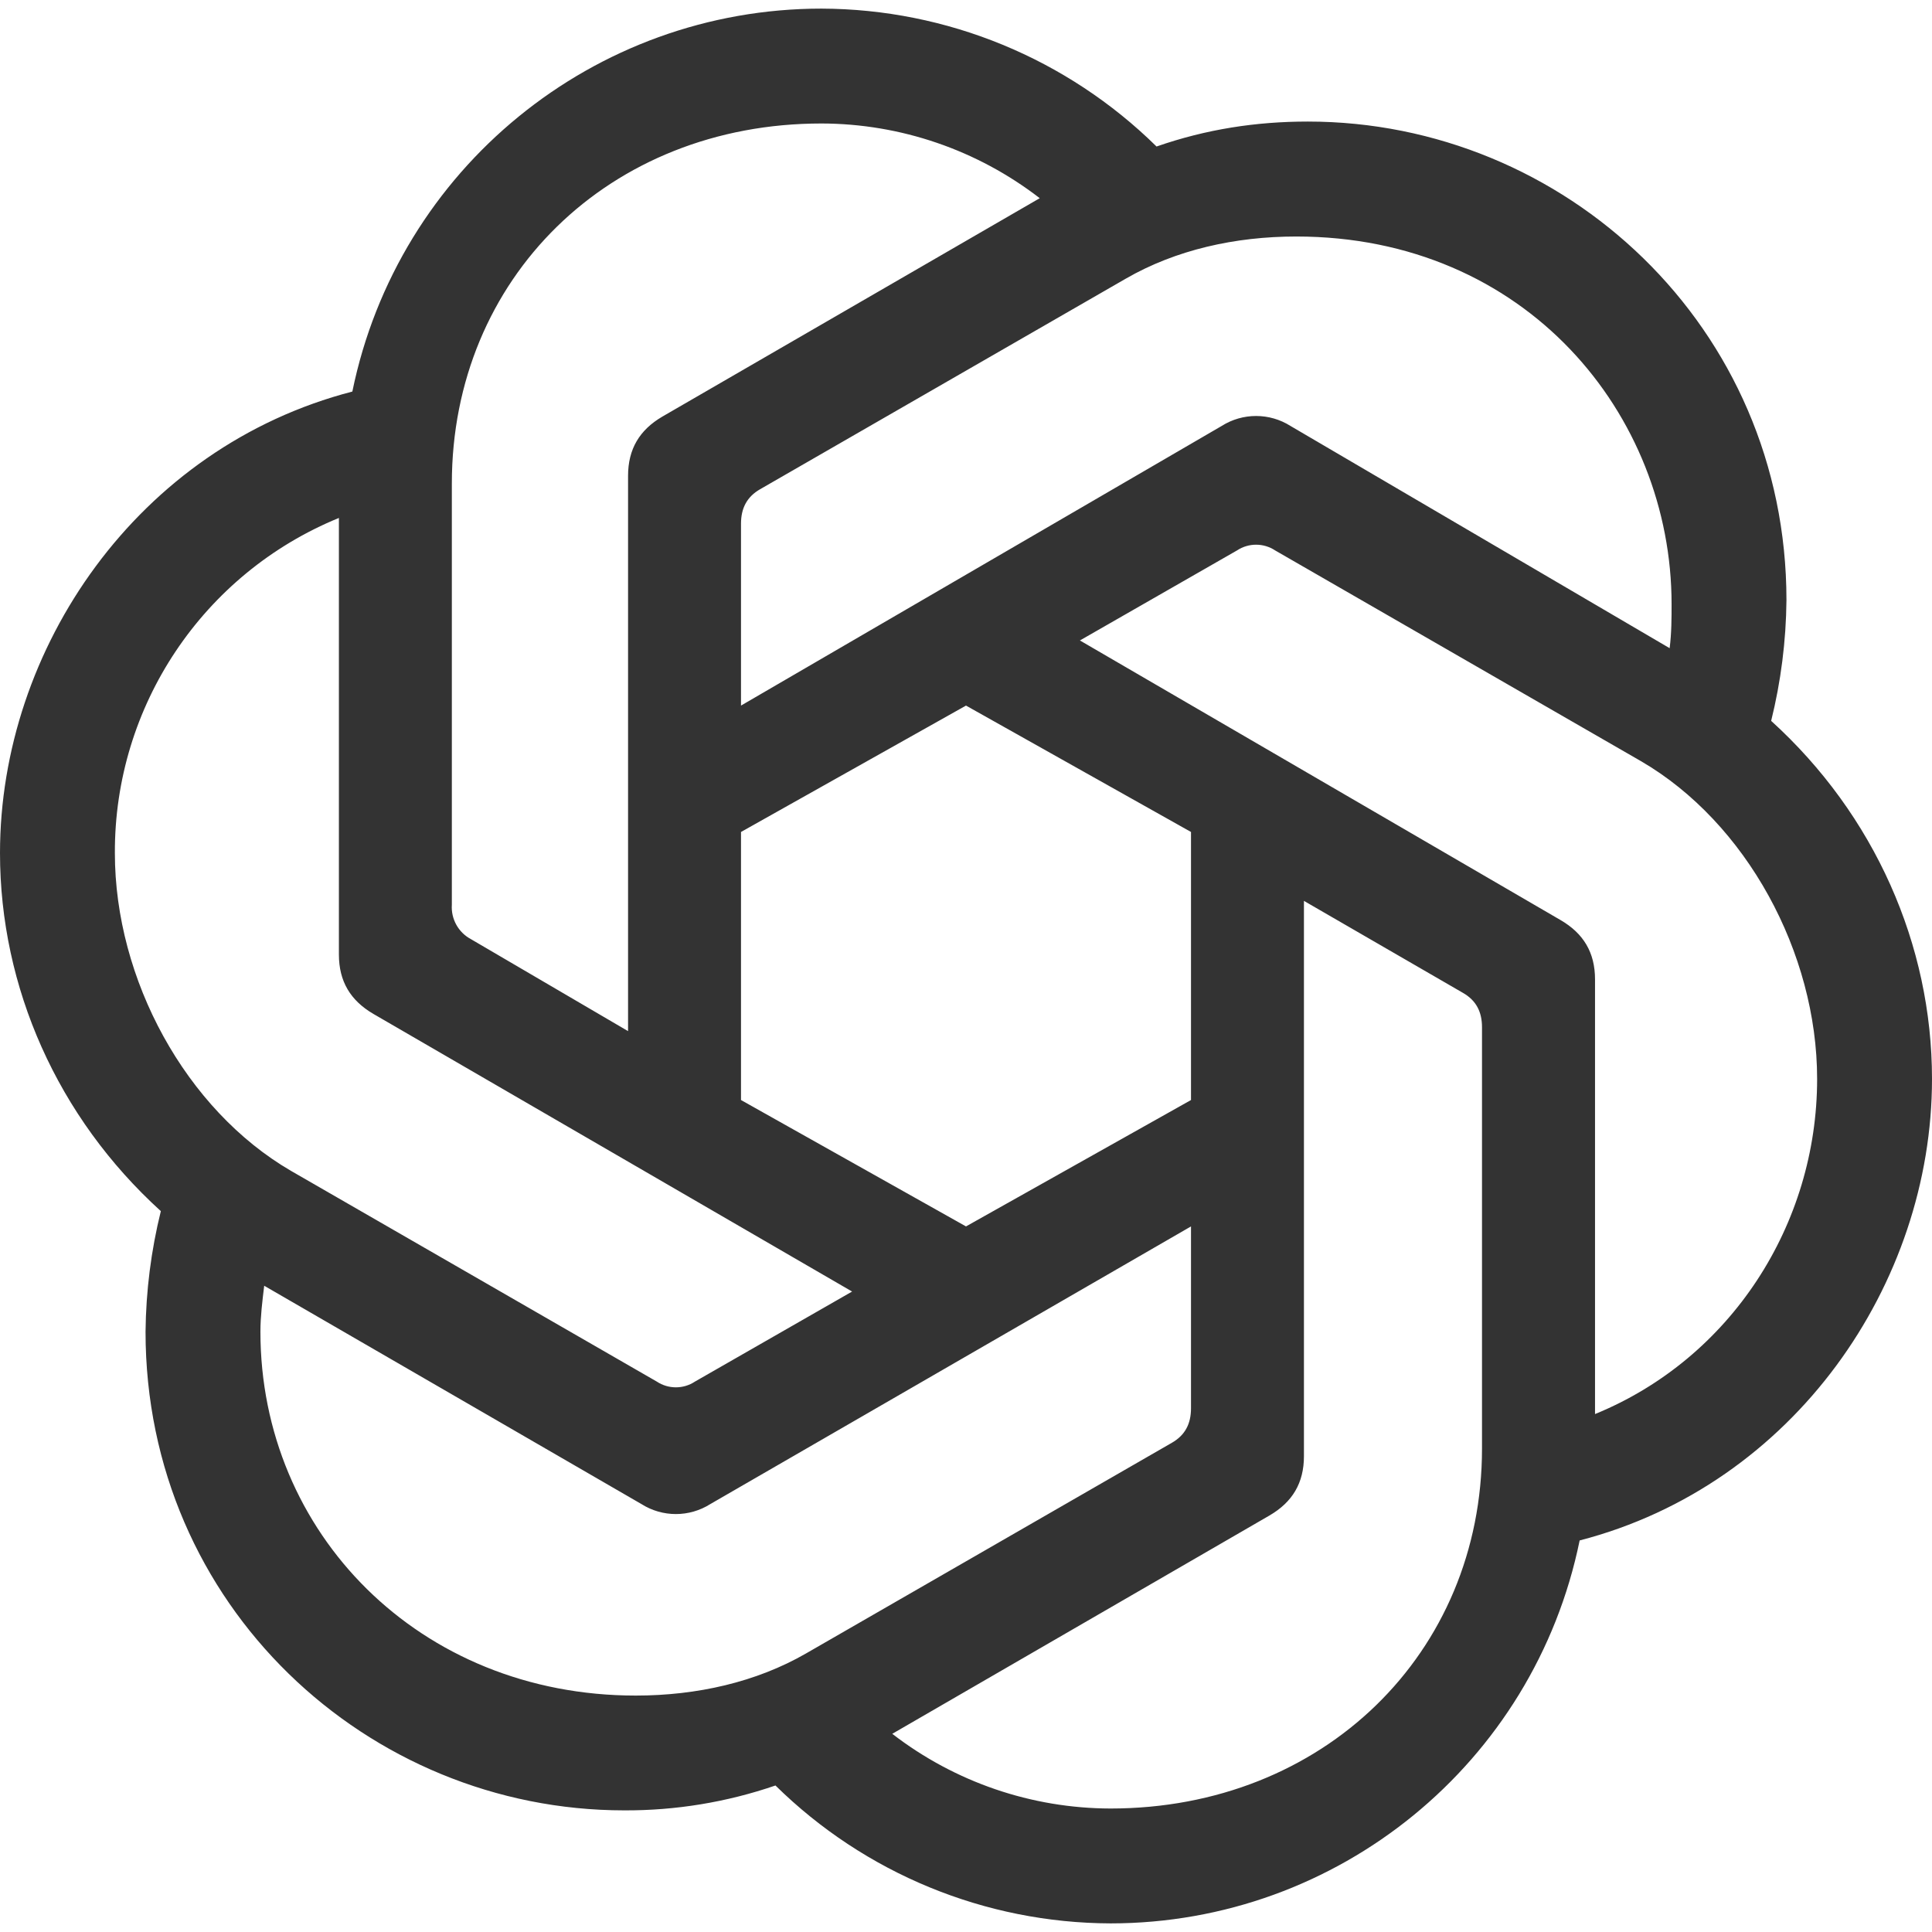
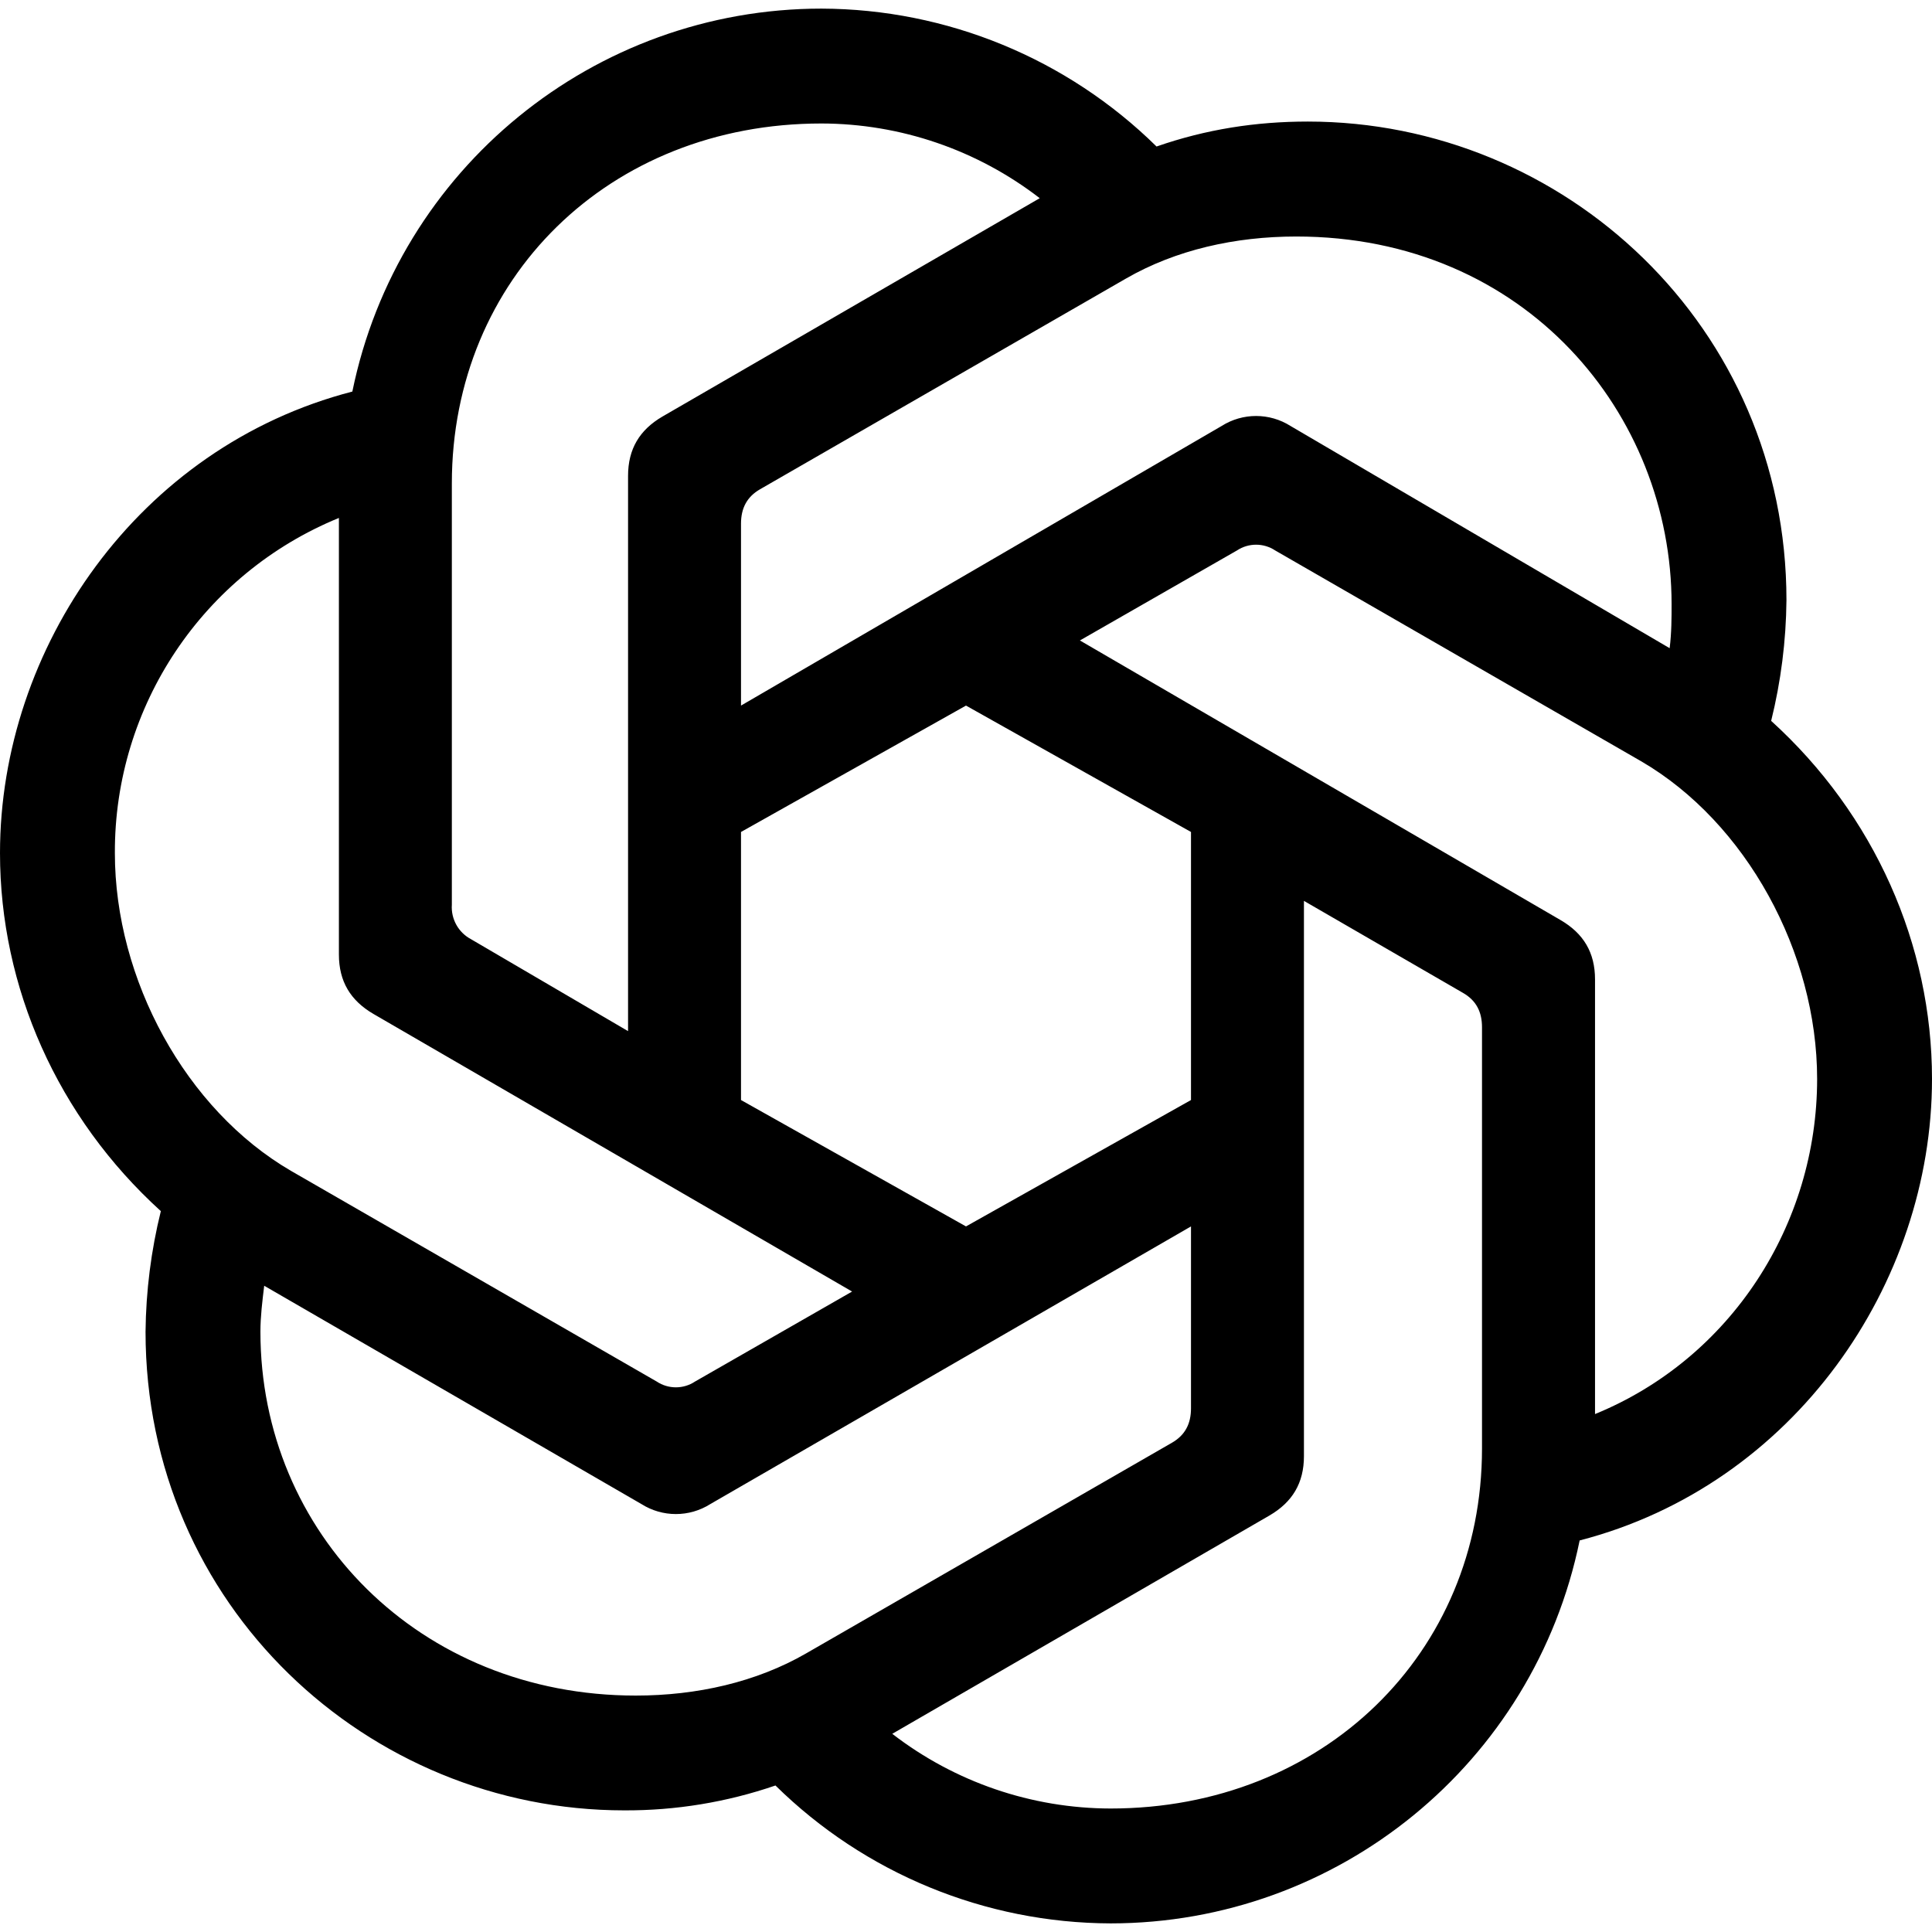
- <svg xmlns="http://www.w3.org/2000/svg" width="16" height="16" viewBox="0 0 24 24">
-   <path fill="#333" d="M9.205 8.765v-2.26c0-.19.072-.333.238-.428l4.543-2.616c.619-.357 1.356-.523 2.117-.523 2.854 0 4.662 2.212 4.662 4.567 0 .166 0 .356-.024.547l-4.709-2.76a.8.8 0 0 0-.857 0zm10.609 8.801v-5.4c0-.333-.143-.571-.429-.737l-5.97-3.473 1.951-1.118a.43.43 0 0 1 .475 0l4.543 2.617c1.309.761 2.189 2.378 2.189 3.948 0 1.808-1.071 3.473-2.759 4.163M7.802 12.809l-1.951-1.142a.45.45 0 0 1-.238-.428V6.006c0-2.545 1.951-4.472 4.591-4.472a4.45 4.45 0 0 1 2.712.928L8.23 5.174c-.285.166-.428.404-.428.737zM12 15.235l-2.795-1.57v-3.33L12 8.765l2.795 1.57v3.33zm1.796 7.231a4.45 4.45 0 0 1-2.712-.928l4.686-2.712c.285-.166.428-.404.428-.737v-6.898l1.974 1.142c.167.095.238.238.238.428v5.233c0 2.545-1.974 4.472-4.614 4.472m-5.638-5.304-4.543-2.617c-1.308-.761-2.188-2.378-2.188-3.948A4.48 4.48 0 0 1 4.21 6.434v5.423c0 .334.143.571.428.738l5.947 3.449-1.951 1.118a.43.43 0 0 1-.476 0m-.261 3.901c-2.688 0-4.662-2.022-4.662-4.52 0-.19.024-.38.047-.571l4.686 2.712a.8.8 0 0 0 .856 0l5.971-3.449v2.26c0 .19-.072.333-.238.428l-4.543 2.616c-.619.357-1.356.524-2.117.524m5.899 2.83a5.95 5.95 0 0 0 5.827-4.757c2.664-.69 4.377-3.188 4.377-5.733 0-1.665-.713-3.282-1.998-4.448a6.5 6.5 0 0 0 .19-1.498c0-3.401-2.759-5.947-5.946-5.947-.642 0-1.261.095-1.879.31A5.96 5.96 0 0 0 10.204.107a5.95 5.95 0 0 0-5.827 4.757C1.713 5.554 0 8.052 0 10.597c0 1.665.713 3.282 1.998 4.448a6.5 6.5 0 0 0-.19 1.498c0 3.401 2.759 5.946 5.946 5.946a5.7 5.7 0 0 0 1.879-.309 5.96 5.96 0 0 0 4.163 1.713" />
+ <svg xmlns="http://www.w3.org/2000/svg" role="img" viewBox="0 0 24 24">
+   <path d="M9.205 8.765v-2.26c0-.19.072-.333.238-.428l4.543-2.616c.619-.357 1.356-.523 2.117-.523 2.854 0 4.662 2.212 4.662 4.567 0 .166 0 .356-.024.547l-4.709-2.76a.8.8 0 0 0-.857 0zm10.609 8.801v-5.4c0-.333-.143-.571-.429-.737l-5.97-3.473 1.951-1.118a.43.43 0 0 1 .475 0l4.543 2.617c1.309.761 2.189 2.378 2.189 3.948 0 1.808-1.071 3.473-2.759 4.163M7.802 12.809l-1.951-1.142a.45.45 0 0 1-.238-.428V6.006c0-2.545 1.951-4.472 4.591-4.472a4.45 4.45 0 0 1 2.712.928L8.23 5.174c-.285.166-.428.404-.428.737zM12 15.235l-2.795-1.57v-3.33L12 8.765l2.795 1.57v3.33zm1.796 7.231a4.45 4.45 0 0 1-2.712-.928l4.686-2.712c.285-.166.428-.404.428-.737v-6.898l1.974 1.142c.167.095.238.238.238.428v5.233c0 2.545-1.974 4.472-4.614 4.472m-5.638-5.304-4.543-2.617c-1.308-.761-2.188-2.378-2.188-3.948A4.48 4.48 0 0 1 4.21 6.434v5.423c0 .334.143.571.428.738l5.947 3.449-1.951 1.118a.43.43 0 0 1-.476 0m-.261 3.901c-2.688 0-4.662-2.022-4.662-4.52 0-.19.024-.38.047-.571l4.686 2.712a.8.8 0 0 0 .856 0l5.971-3.449v2.26c0 .19-.072.333-.238.428l-4.543 2.616c-.619.357-1.356.524-2.117.524m5.899 2.83a5.95 5.95 0 0 0 5.827-4.757c2.664-.69 4.377-3.188 4.377-5.733 0-1.665-.713-3.282-1.998-4.448a6.5 6.5 0 0 0 .19-1.498c0-3.401-2.759-5.947-5.946-5.947-.642 0-1.261.095-1.879.31A5.96 5.96 0 0 0 10.204.107a5.95 5.95 0 0 0-5.827 4.757C1.713 5.554 0 8.052 0 10.597c0 1.665.713 3.282 1.998 4.448a6.5 6.5 0 0 0-.19 1.498c0 3.401 2.759 5.946 5.946 5.946a5.7 5.7 0 0 0 1.879-.309 5.96 5.96 0 0 0 4.163 1.713" />
</svg>
